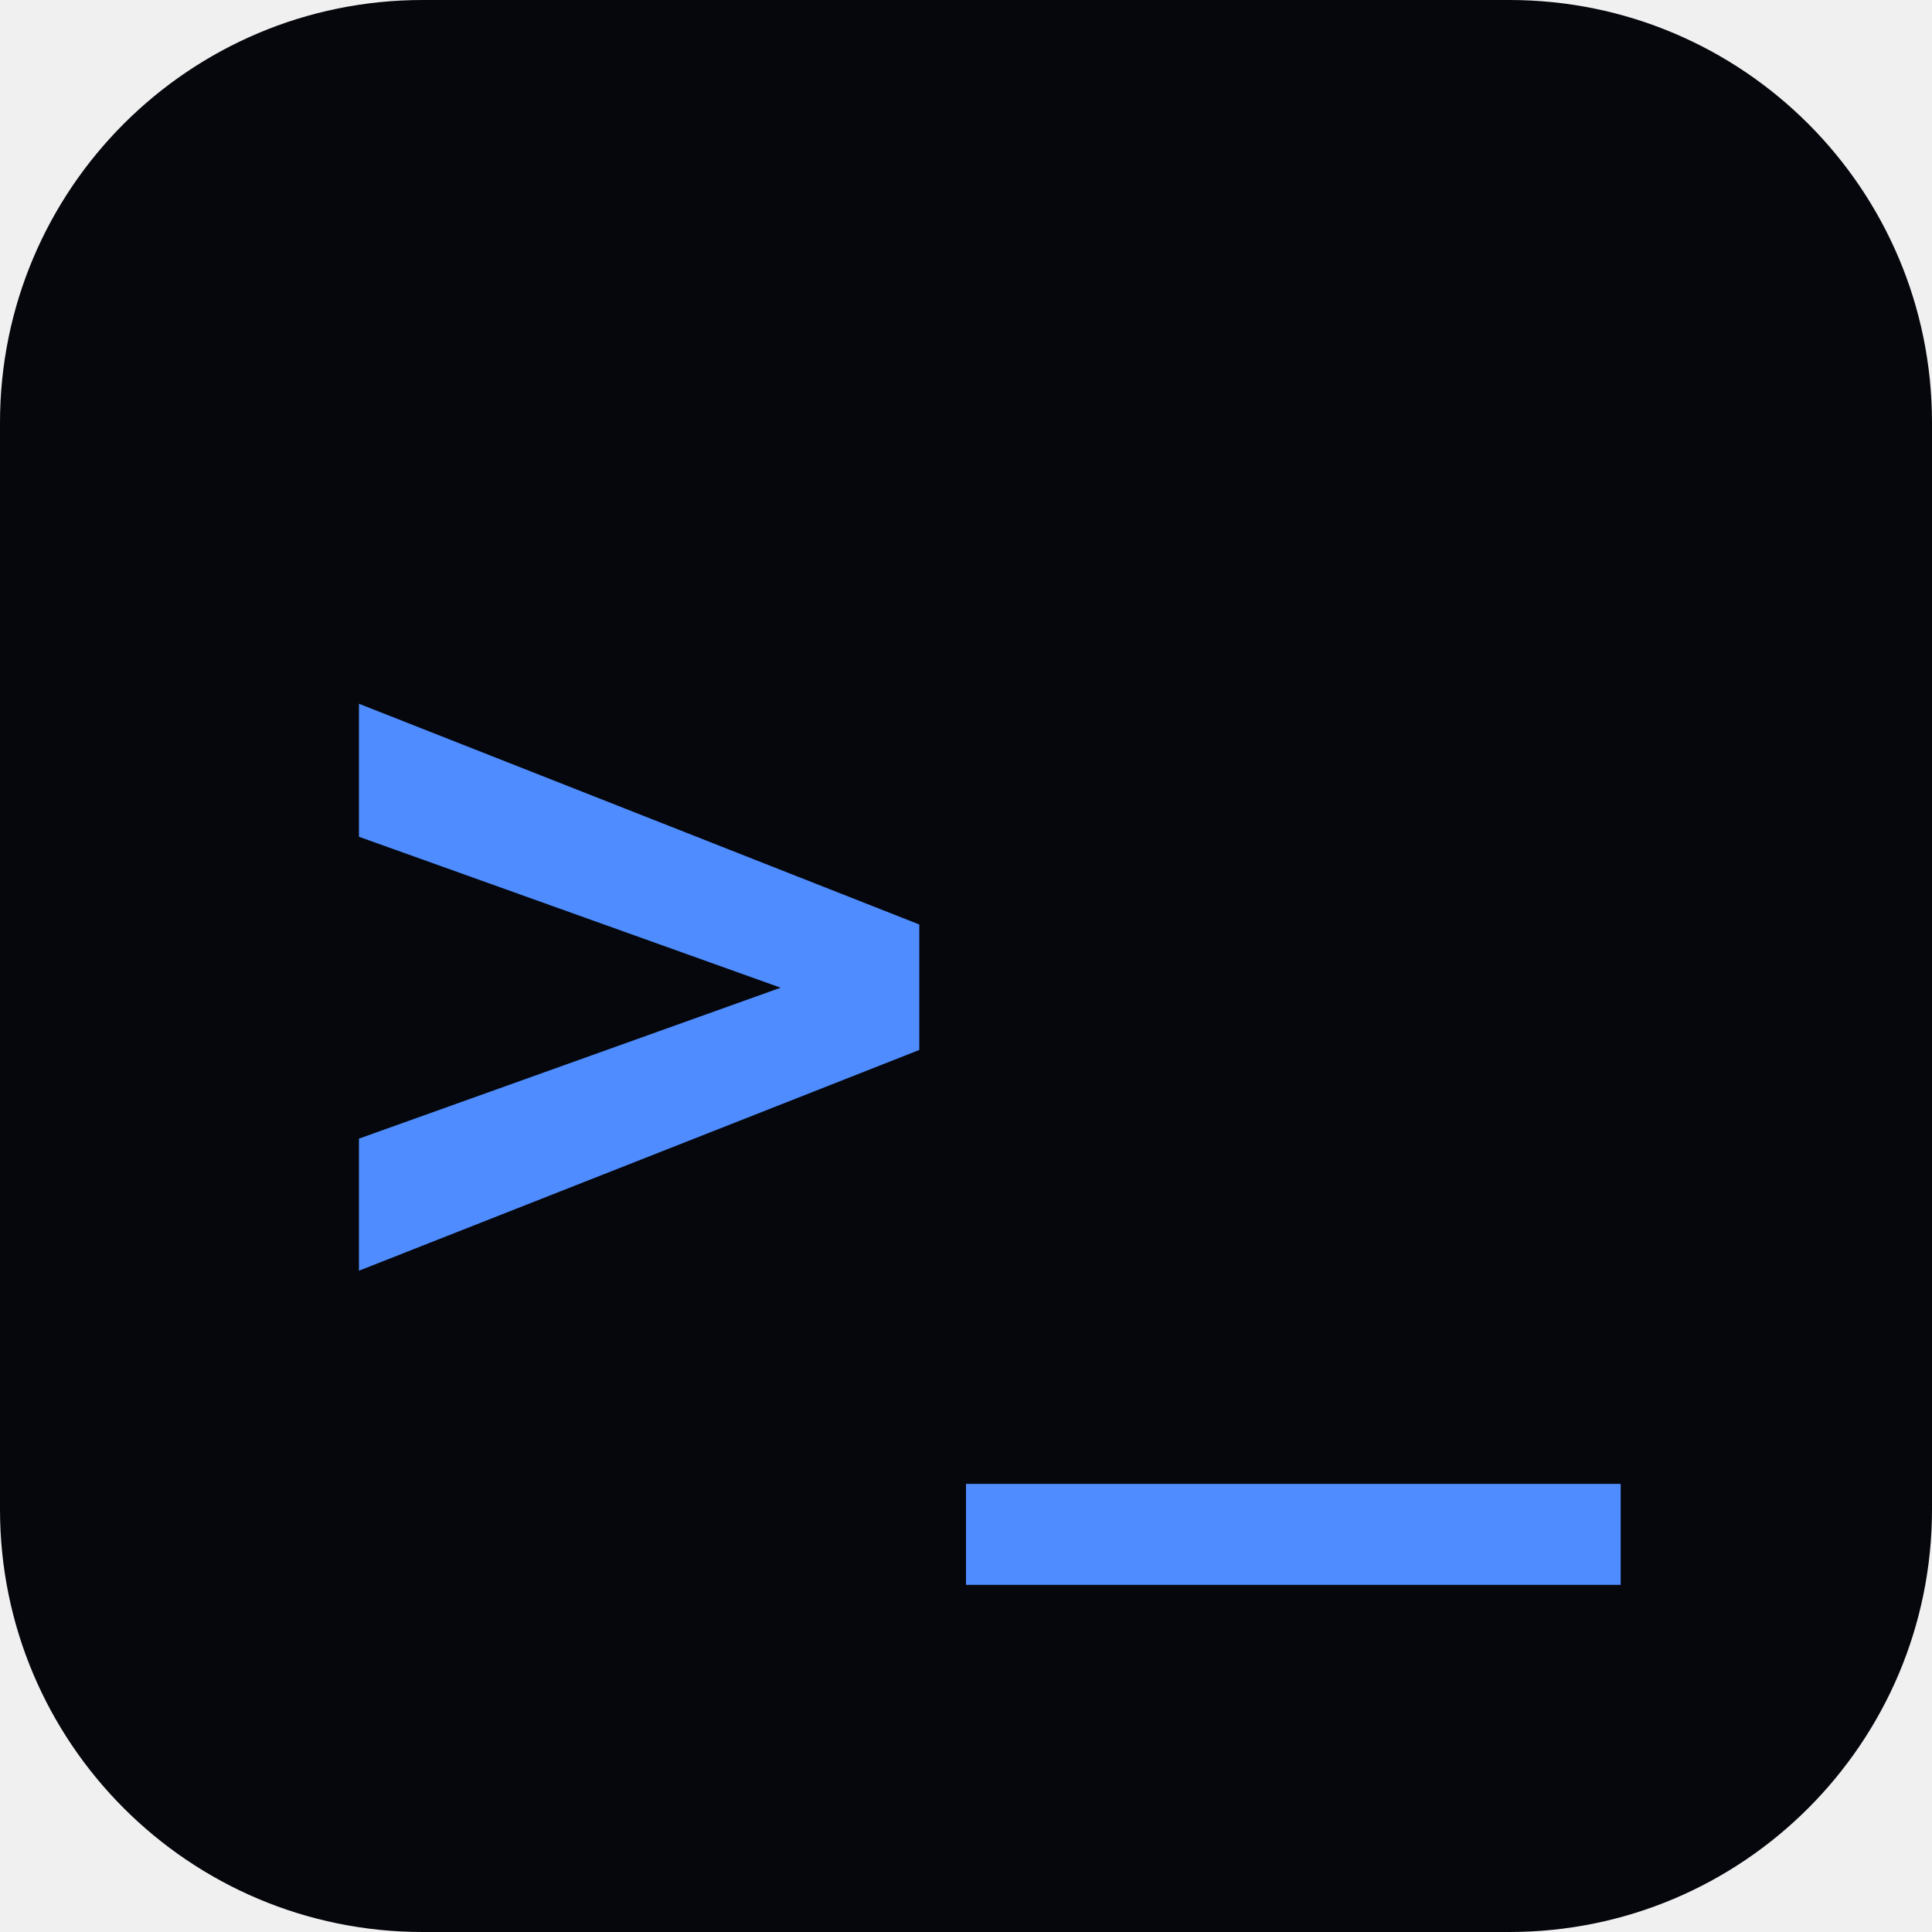
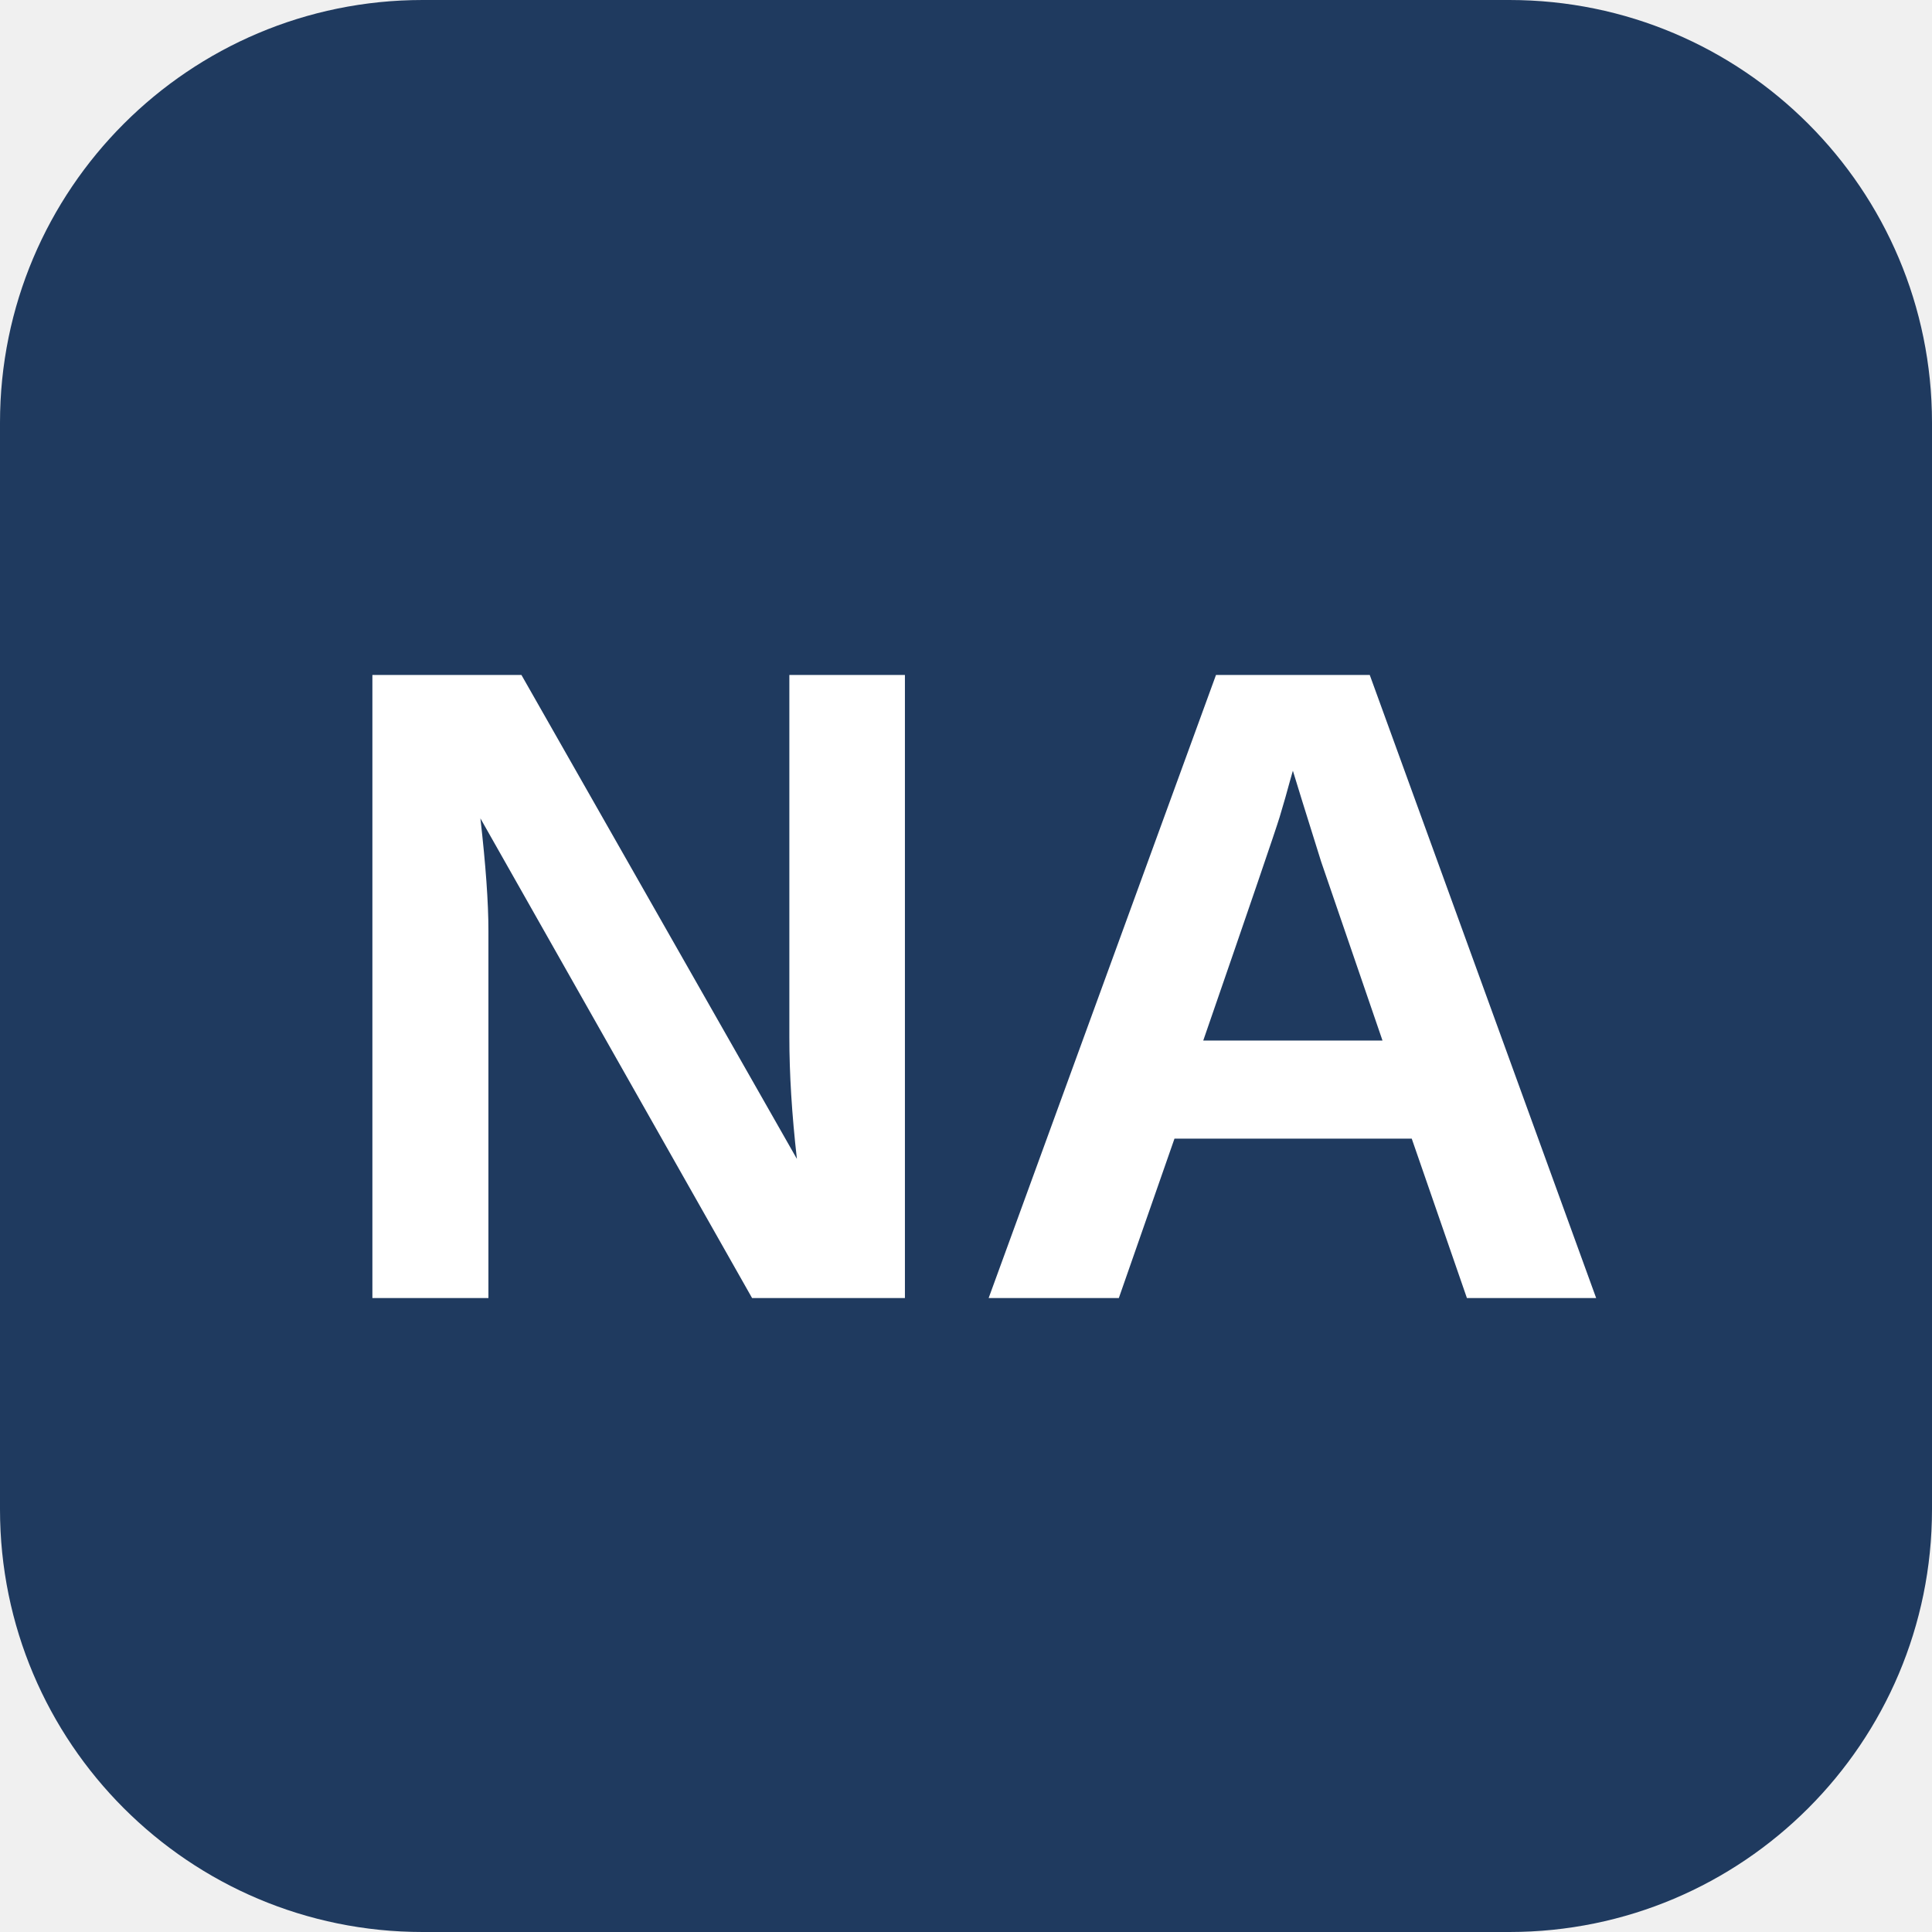
- <svg xmlns="http://www.w3.org/2000/svg" viewBox="0 0 32 32">
-   <rect width="32" height="32" rx="7" fill="#05070c" />
-   <text x="16" y="22" font-family="monospace" font-size="18" font-weight="700" fill="#4f8cff" text-anchor="middle">&gt;_</text>
+ <svg xmlns="http://www.w3.org/2000/svg" viewBox="0 0 64 64">
+   <rect width="64" height="64" rx="14" fill="#1f3a5f" />
+   <text x="32" y="43" font-family="Arial, sans-serif" font-size="30" font-weight="700" fill="#ffffff" text-anchor="middle">NA</text>
</svg>
